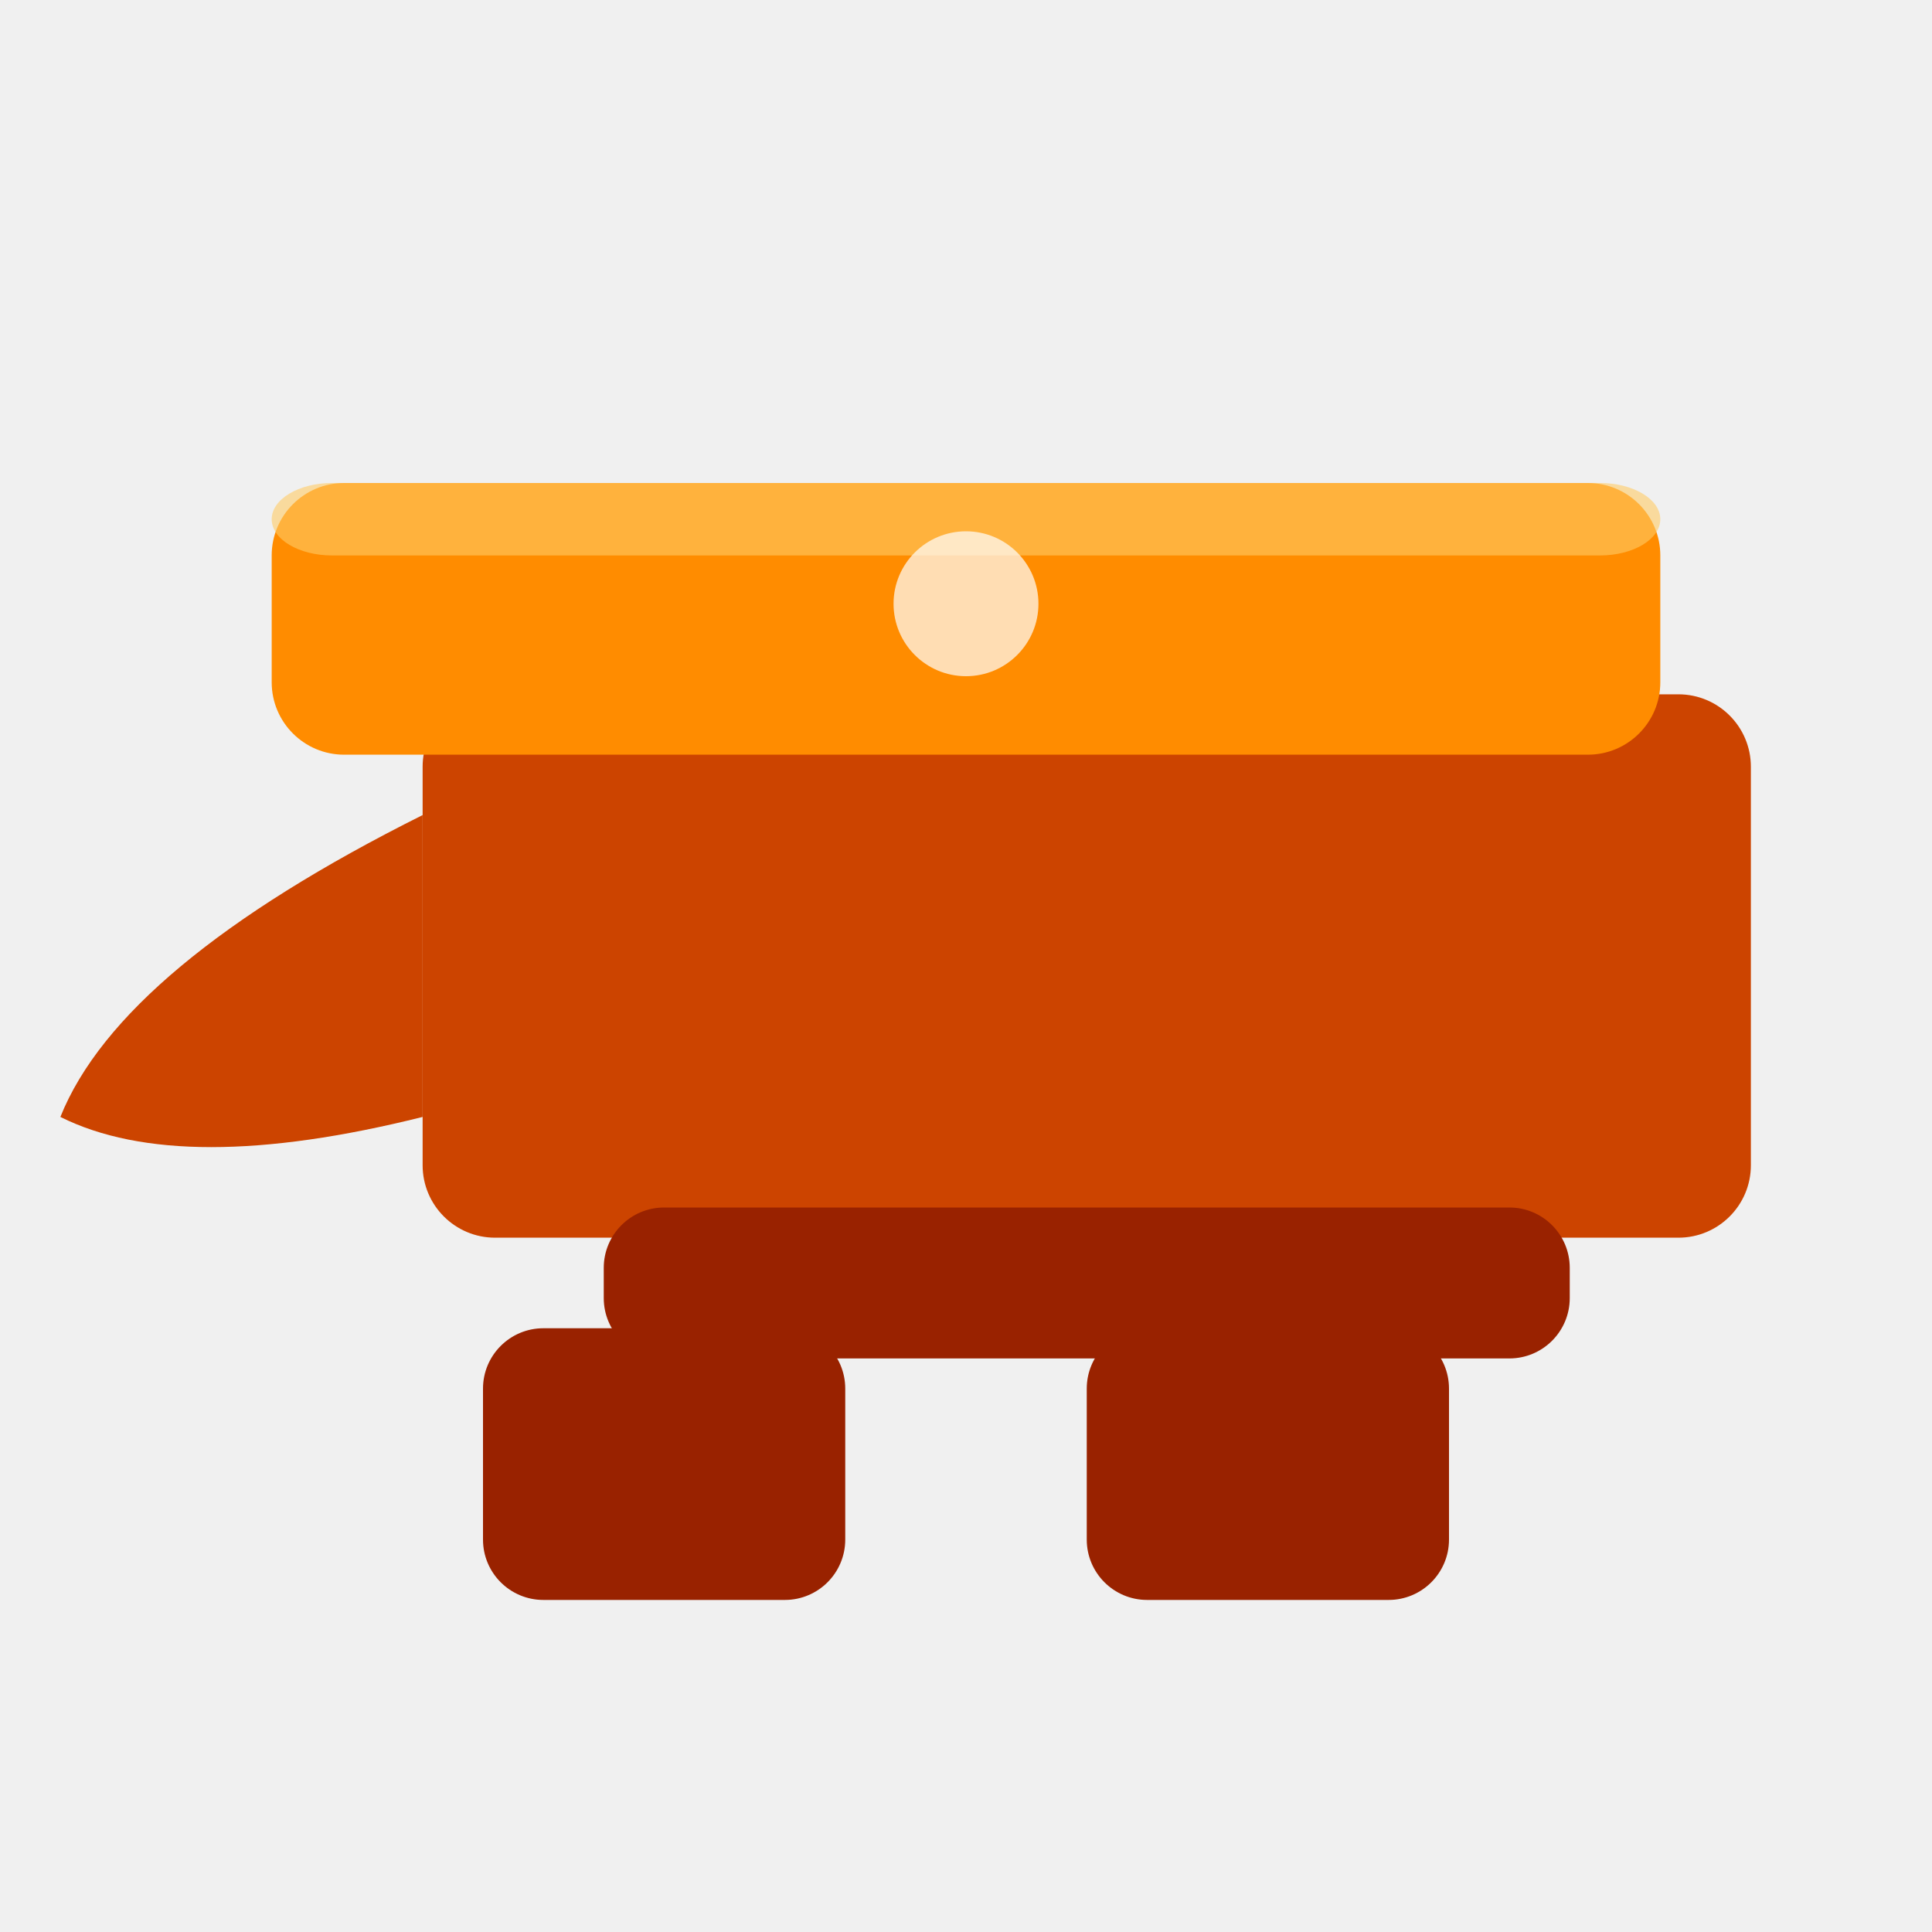
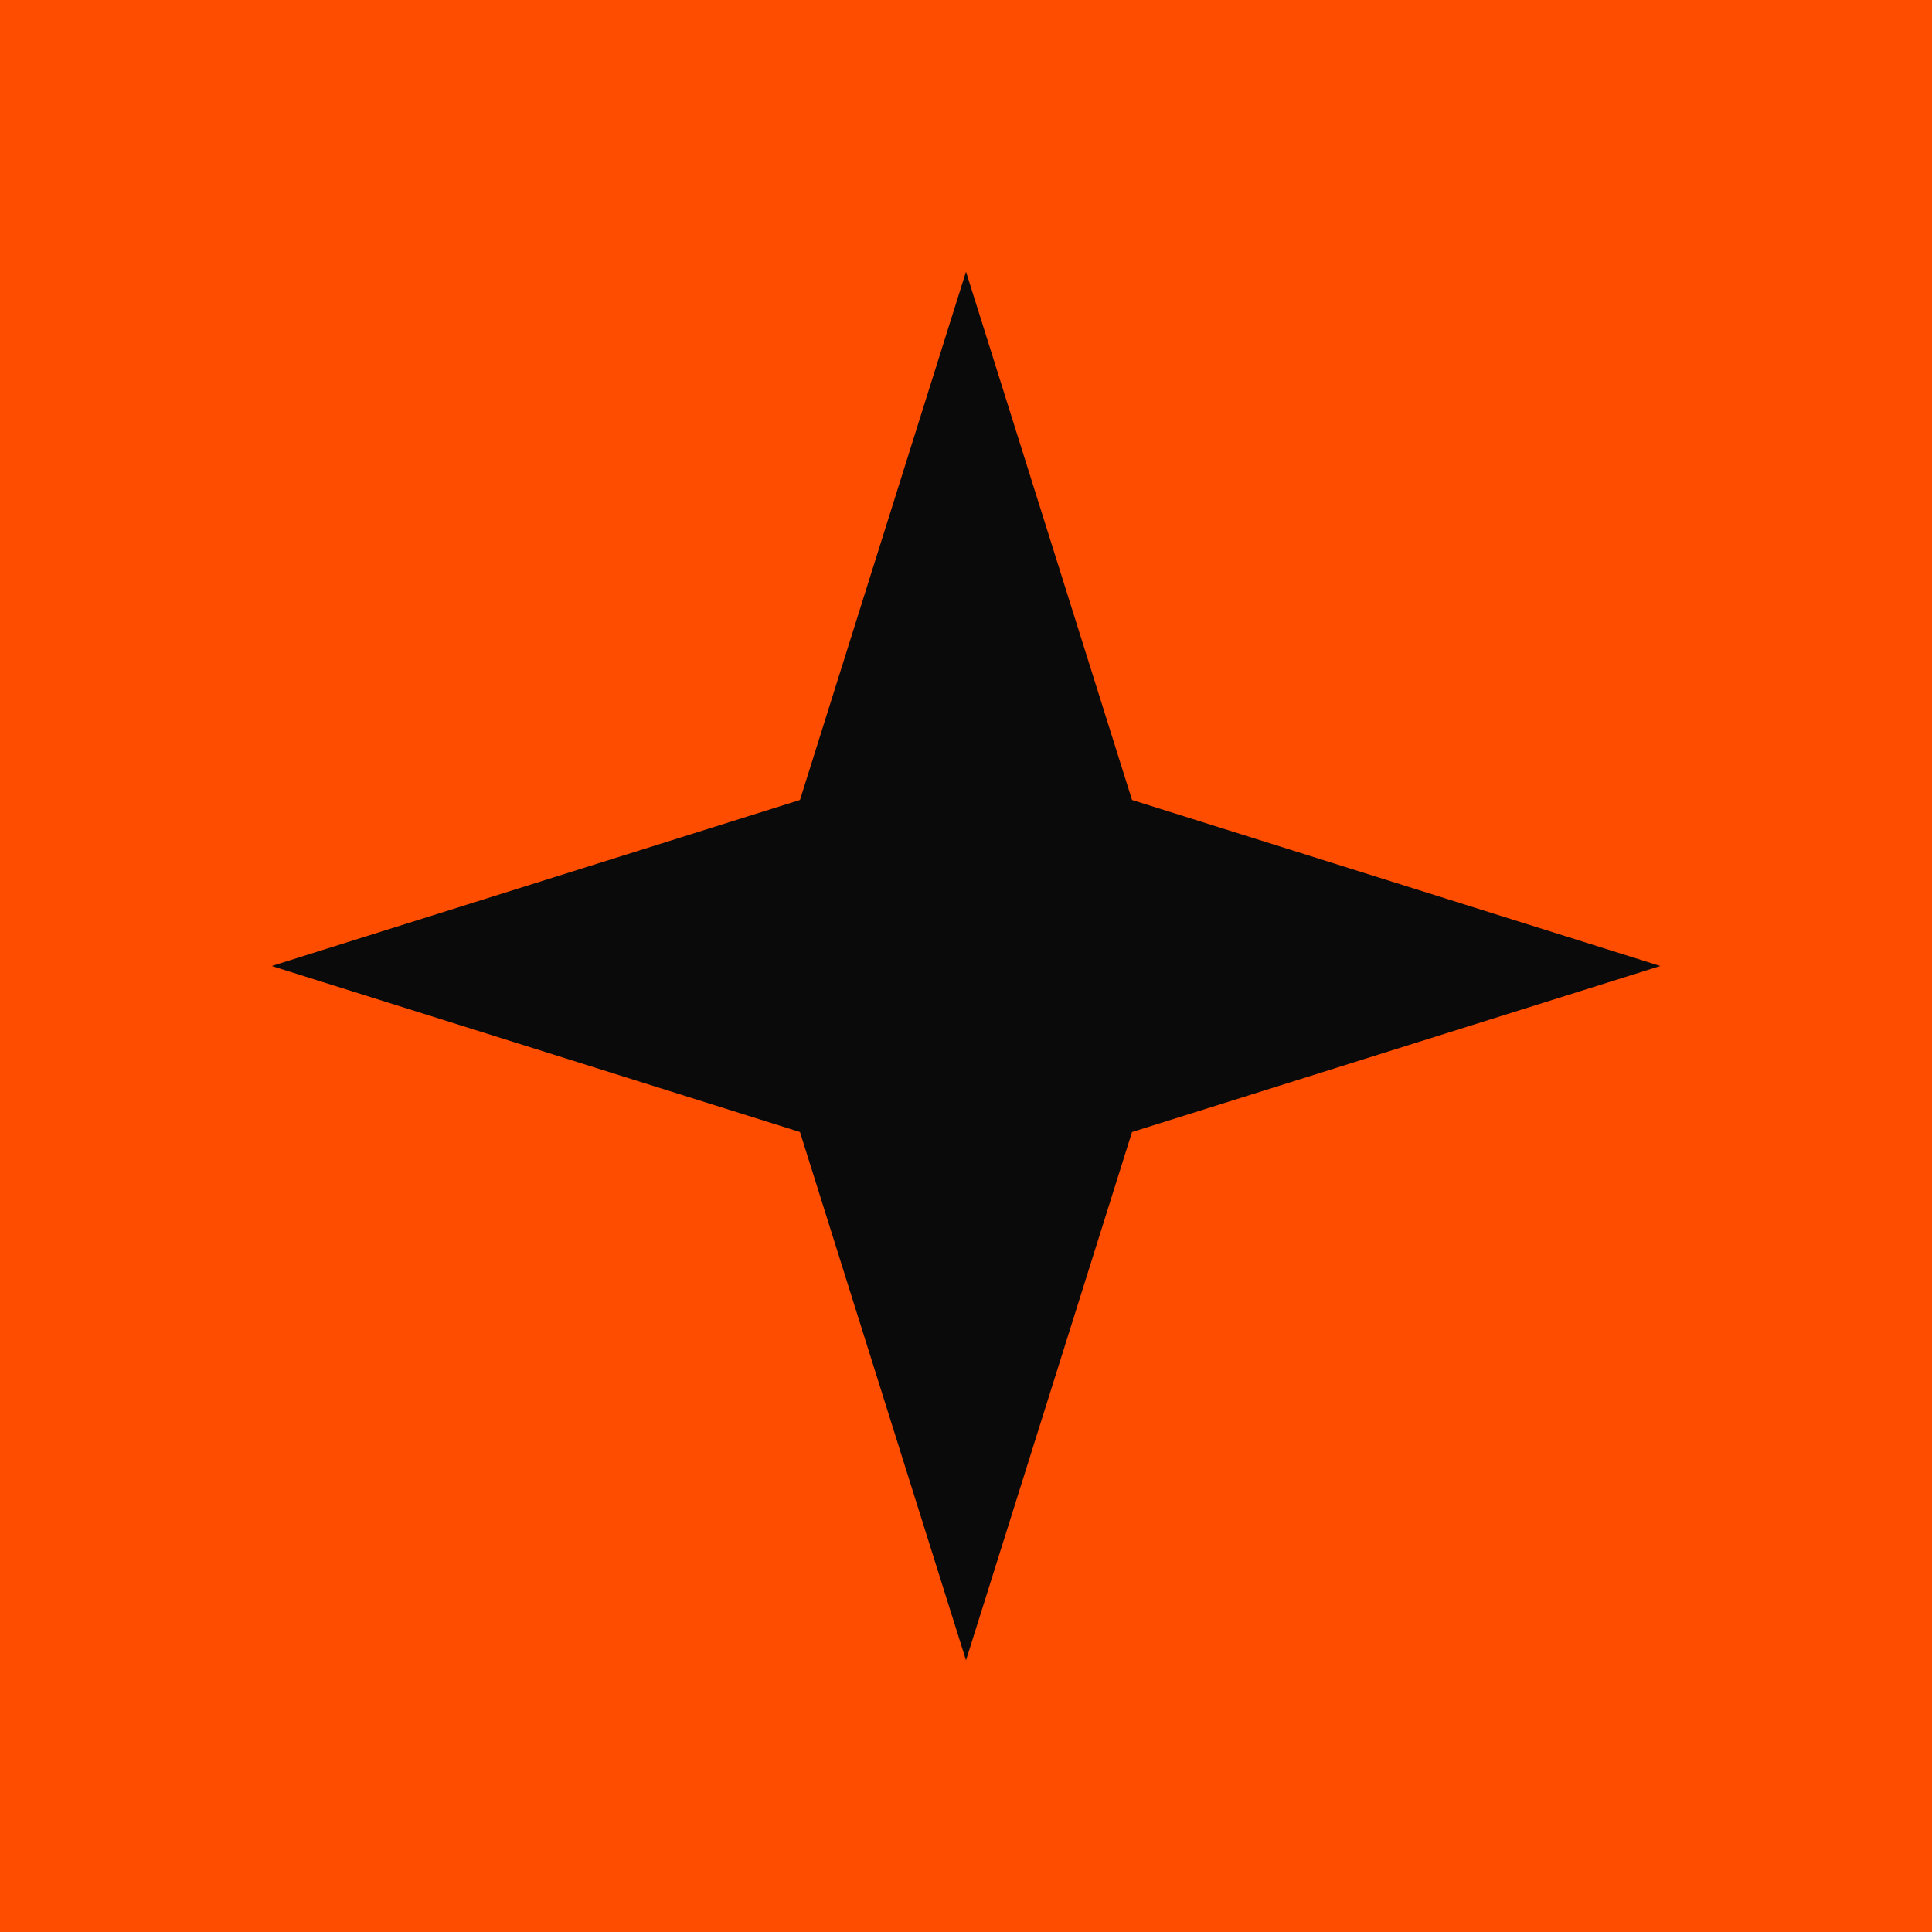
- <svg xmlns="http://www.w3.org/2000/svg" viewBox="0 0 32 32">
-   <path d="M7 13.5 Q2 16 1 18.5 Q3 19.5 7 18.5 Z" fill="#cc4400" />
-   <rect x="7" y="11.5" width="22" height="9" rx="1.2" fill="#cc4400" />
-   <rect x="10" y="20" width="16" height="2.5" rx="1" fill="#992200" />
-   <rect x="8" y="22" width="6" height="4.5" rx="1" fill="#992200" />
-   <rect x="18" y="22" width="6" height="4.5" rx="1" fill="#992200" />
-   <rect x="4.5" y="8" width="23" height="4.5" rx="1.2" fill="#ff8c00" />
-   <rect x="4.5" y="8" width="23" height="1.2" rx="1" fill="#ffcc66" opacity="0.6" />
-   <circle cx="16" cy="10" r="1.2" fill="#fff" opacity="0.7" />
+ <svg xmlns="http://www.w3.org/2000/svg" viewBox="0 0 64 64">
+   <rect width="64" height="64" fill="#FF4D00" />
+   <path d="M32 9 L37.5 26.5 L55 32 L37.5 37.5 L32 55 L26.5 37.5 L9 32 L26.5 26.5 Z" fill="#0A0A0B" />
</svg>
